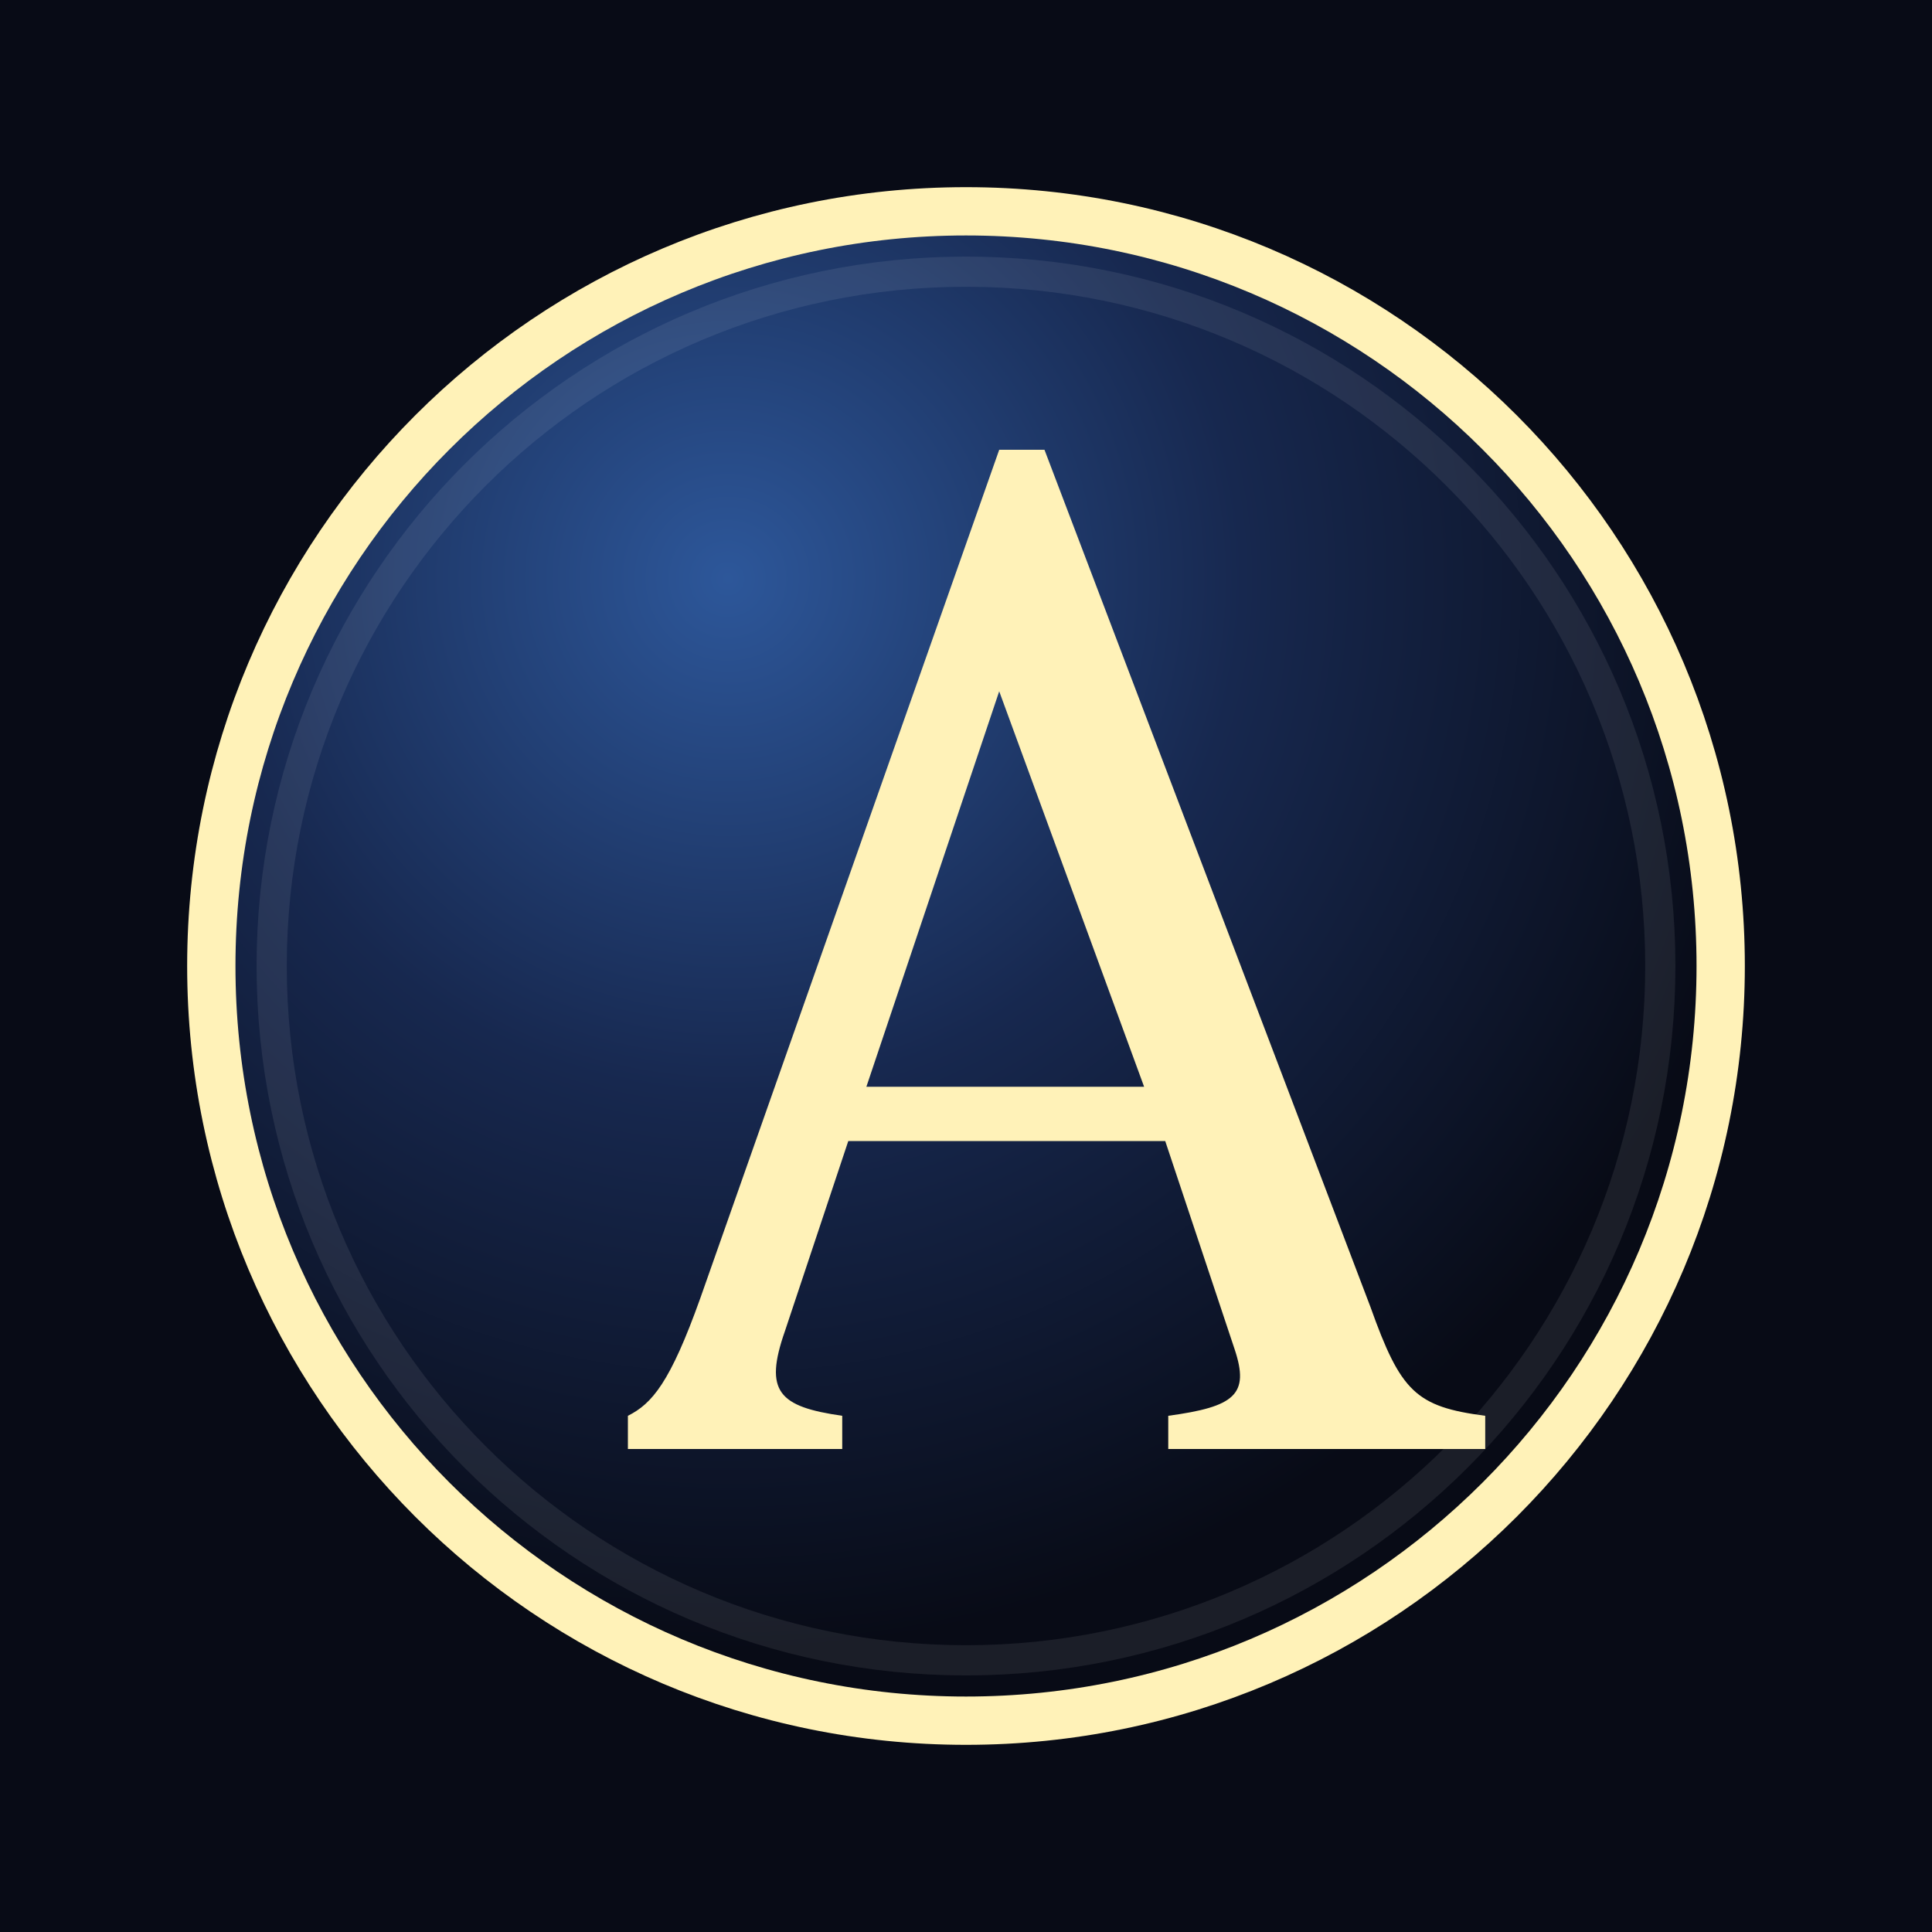
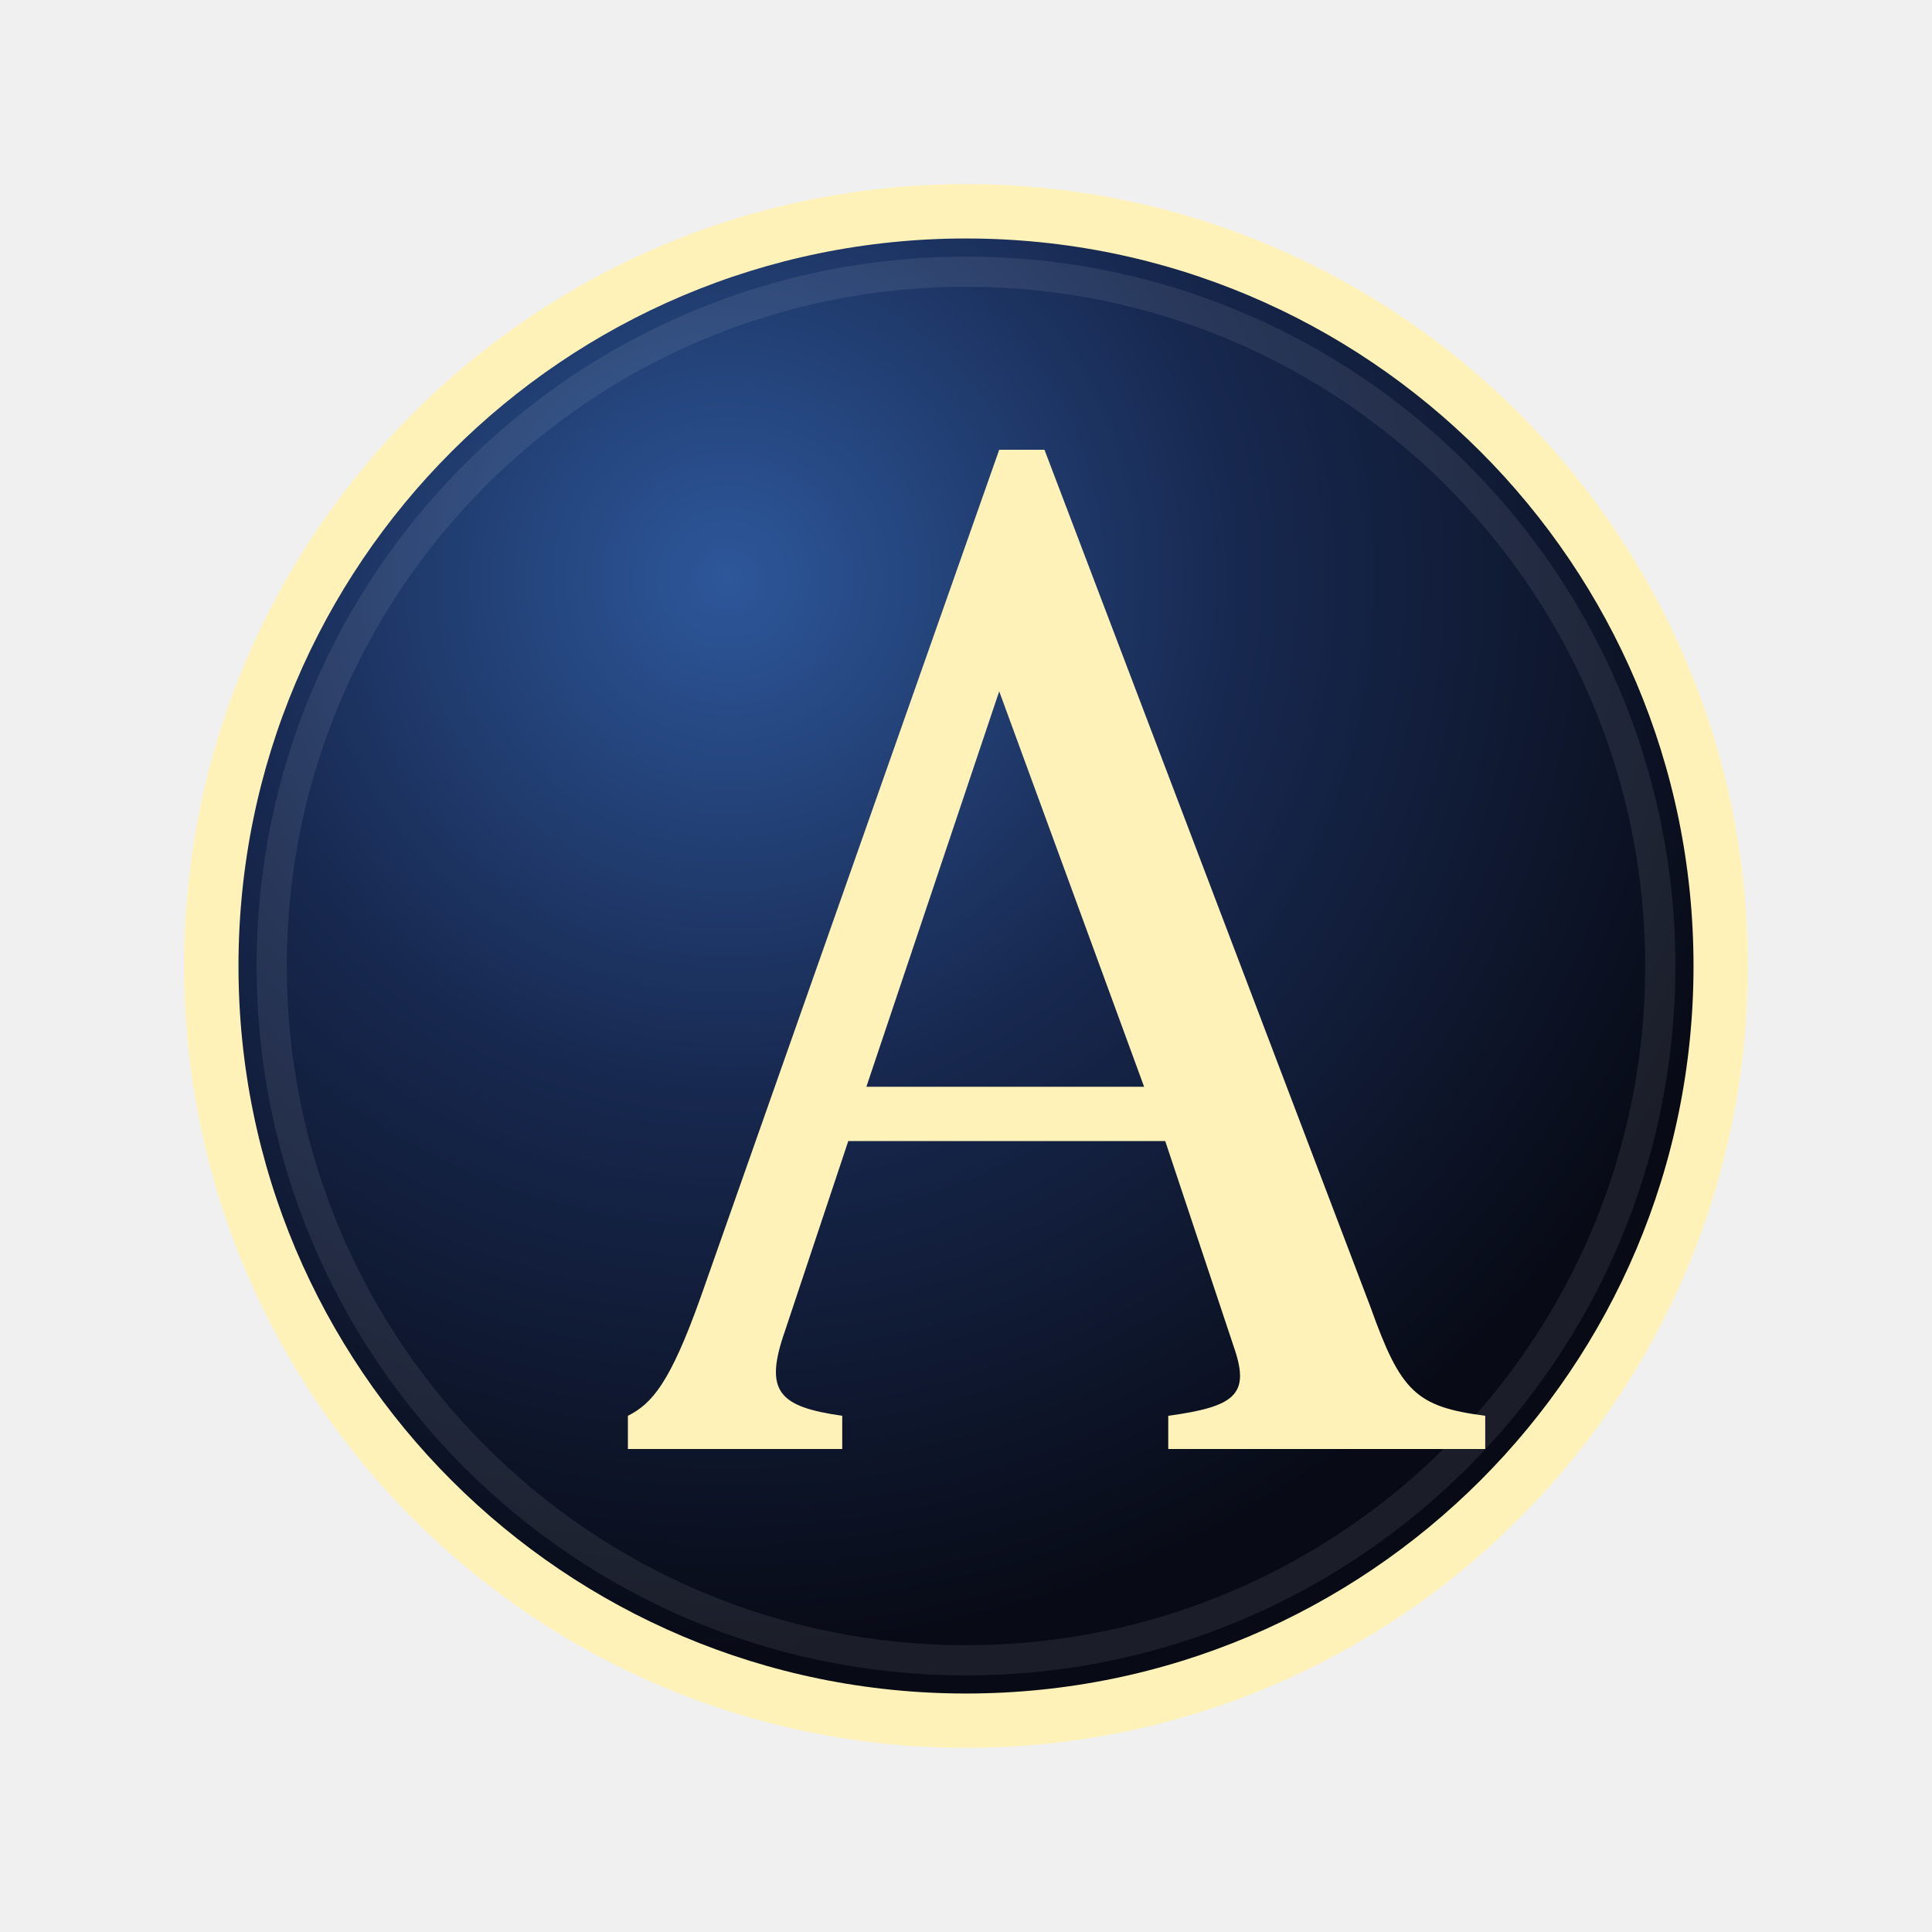
<svg xmlns="http://www.w3.org/2000/svg" viewBox="0 0 64 64">
  <defs>
    <radialGradient id="navy" cx="34%" cy="24%" r="72%">
      <stop offset="0%" stop-color="#2d579a" />
      <stop offset="48%" stop-color="#17284f" />
      <stop offset="100%" stop-color="#080b16" />
    </radialGradient>
    <linearGradient id="gold" x1="16" y1="10" x2="48" y2="54">
      <stop offset="0%" stop-color="#fff2b8" />
      <stop offset="52%" stop-color="#dfb95b" />
      <stop offset="100%" stop-color="#9f6f24" />
    </linearGradient>
  </defs>
-   <rect width="64" height="64" fill="#080b16" />
-   <circle cx="32" cy="32" r="25" fill="url(#navy)" stroke="url(#gold)" stroke-width="1.6" />
+   <circle cx="32" cy="32" r="25" fill="url(#navy)" stroke="url(#gold)" stroke-width="1.8" />
  <circle cx="32" cy="32" r="23" fill="none" stroke="#ffffff" stroke-opacity="0.08" stroke-width="1" />
  <path fill="url(#gold)" d="M20.8 48h7.1v-1.1c-2.1-.3-2.6-.8-1.9-2.8l2.1-6.3h10.5l2.3 6.9c.5 1.5 0 1.9-2.2 2.2V48h10.5v-1.1c-2.3-.3-2.8-.8-3.8-3.6L34.6 14.9h-1.5L23.2 43c-1 2.8-1.6 3.5-2.4 3.9V48Zm7.9-12 4.4-13.1 4.8 13.1h-9.2Z" />
</svg>
